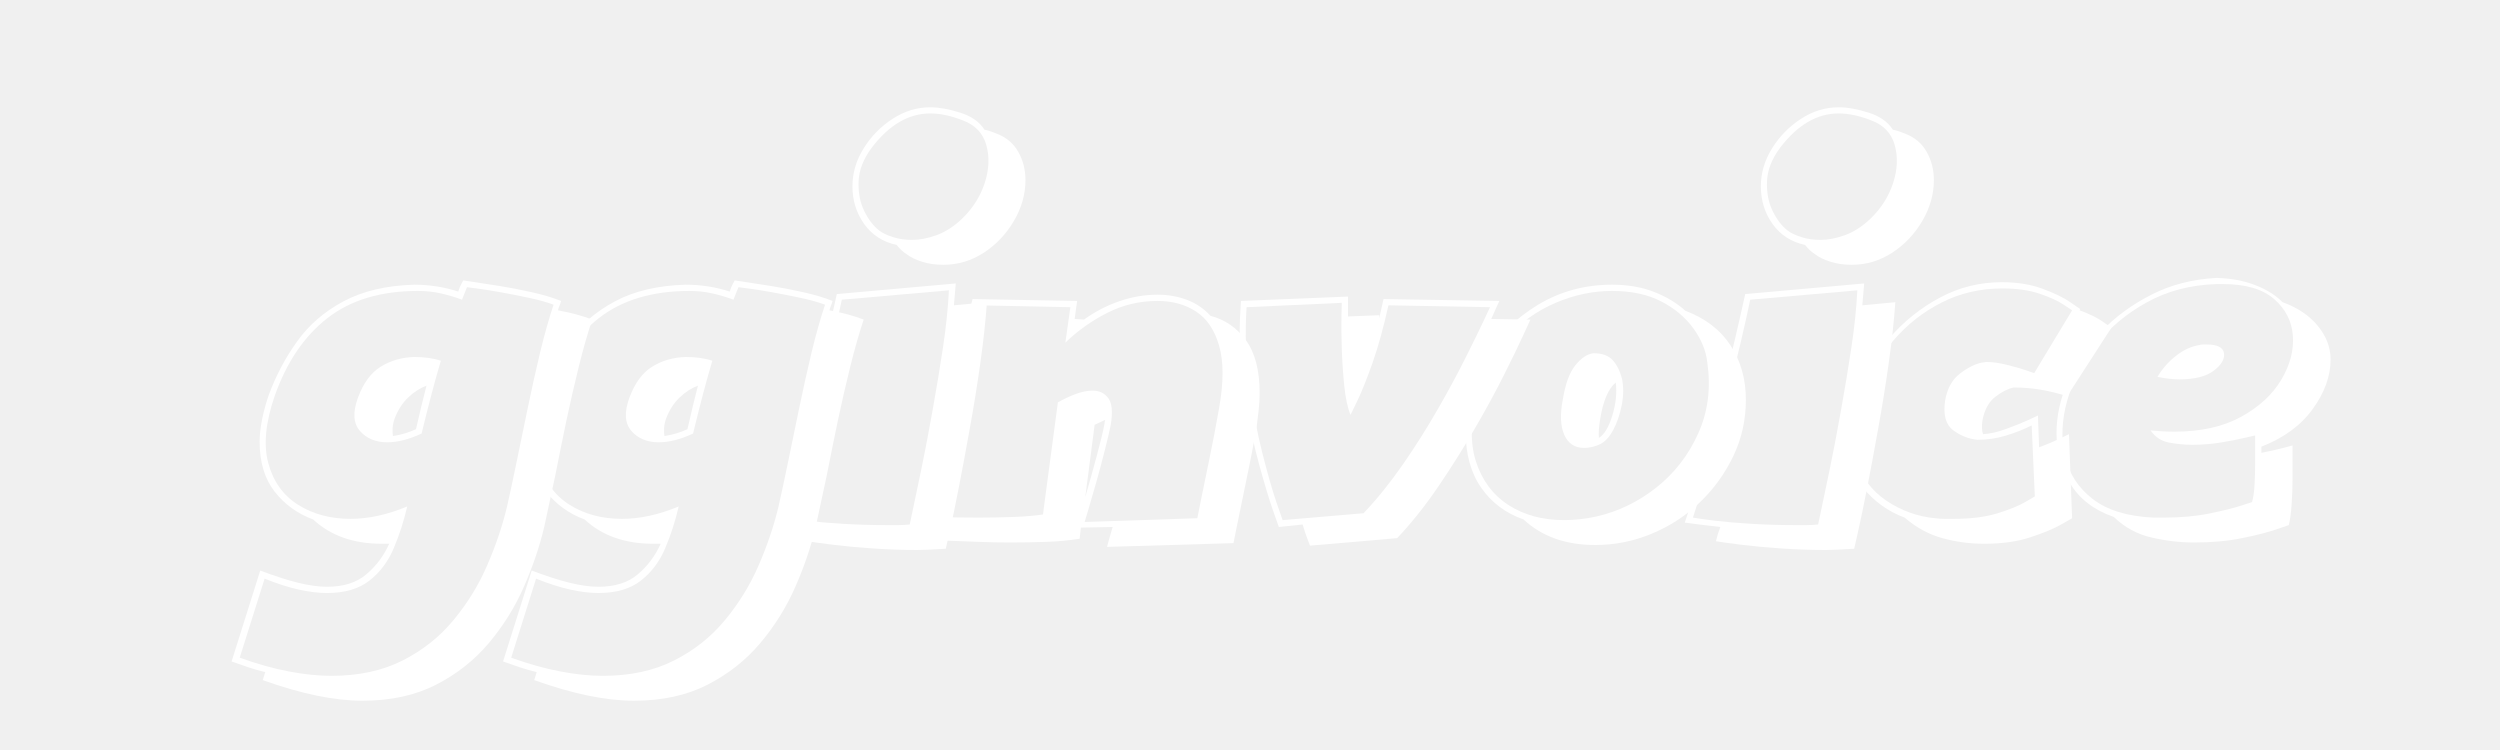
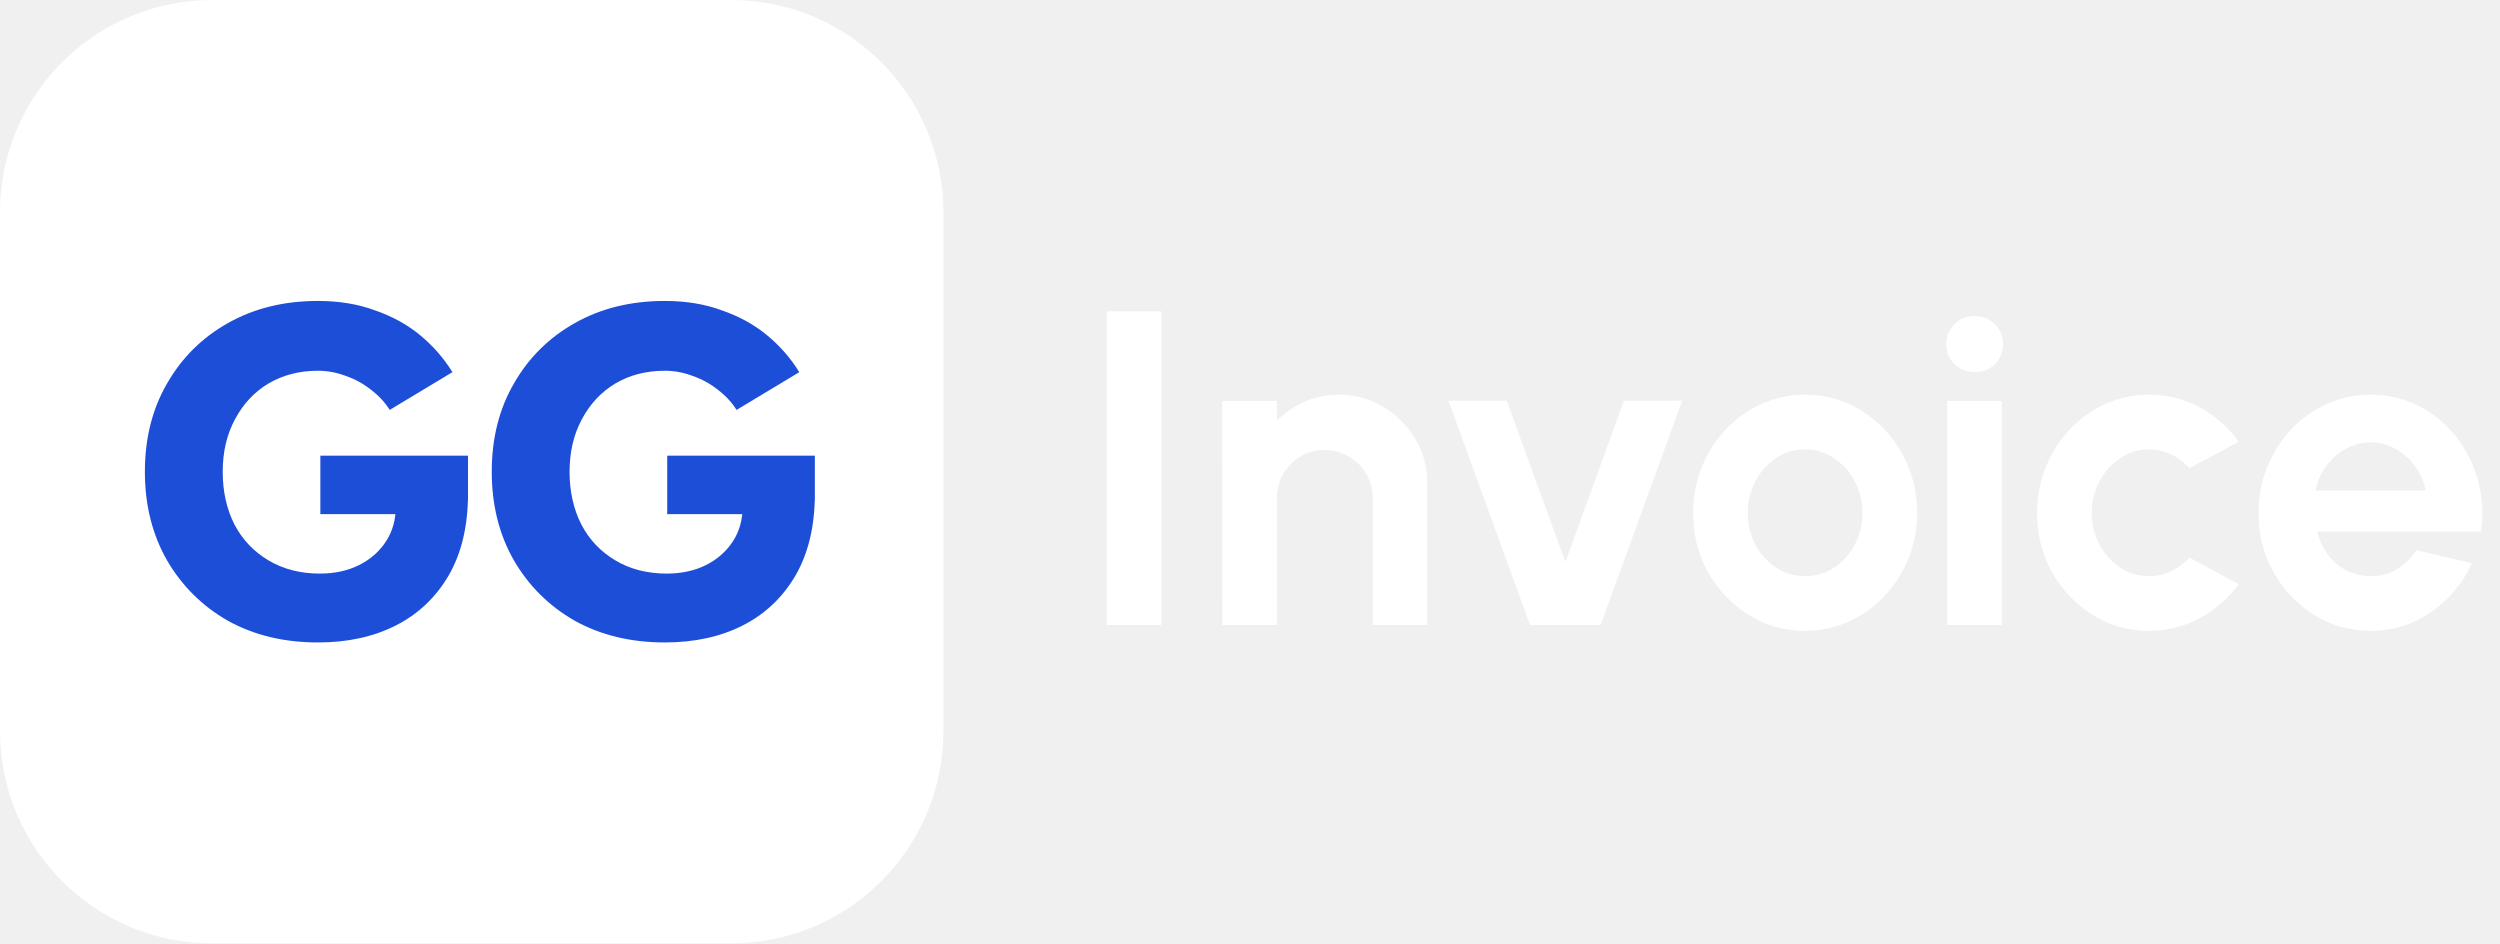
- <svg xmlns="http://www.w3.org/2000/svg" width="500" zoomAndPan="magnify" viewBox="0 0 375 112.5" height="150" preserveAspectRatio="xMidYMid meet" version="1.0">
-   <defs>
-     <g />
-   </defs>
-   <g fill="#ffffff" fill-opacity="1">
-     <g transform="translate(35.95868, 78.3912)">
-       <g>
-         <path d="M 26.438 -14.016 C 26.75 -15.316 27.023 -16.492 27.266 -17.547 C 27.516 -18.609 27.766 -19.609 28.016 -20.547 C 27.023 -20.172 26.109 -19.578 25.266 -18.766 C 24.422 -17.961 23.754 -16.938 23.266 -15.688 C 23.078 -15.188 22.969 -14.703 22.938 -14.234 C 22.906 -13.773 22.922 -13.359 22.984 -12.984 C 24.223 -13.172 25.375 -13.516 26.438 -14.016 Z M 47.359 -7.188 L 45.672 0.656 C 44.984 3.582 43.969 6.57 42.625 9.625 C 41.289 12.676 39.535 15.492 37.359 18.078 C 35.18 20.66 32.535 22.742 29.422 24.328 C 26.305 25.922 22.633 26.719 18.406 26.719 C 16.344 26.719 14.082 26.469 11.625 25.969 C 9.164 25.469 6.441 24.688 3.453 23.625 L 3.828 22.422 C 3.016 22.234 2.188 22 1.344 21.719 C 0.508 21.438 -0.344 21.141 -1.219 20.828 L 3.078 7.188 C 5.203 8 7.086 8.609 8.734 9.016 C 10.379 9.422 11.828 9.625 13.078 9.625 C 15.566 9.625 17.539 9 19 7.75 C 20.469 6.508 21.609 4.984 22.422 3.172 L 21.297 3.172 C 17.055 3.172 13.629 1.957 11.016 -0.469 C 8.648 -1.344 6.719 -2.742 5.219 -4.672 C 3.727 -6.598 2.984 -9.086 2.984 -12.141 C 2.984 -13.141 3.109 -14.258 3.359 -15.5 C 3.609 -16.75 3.953 -17.992 4.391 -19.234 C 5.453 -22.098 6.867 -24.758 8.641 -27.219 C 10.41 -29.688 12.727 -31.68 15.594 -33.203 C 18.457 -34.734 21.977 -35.562 26.156 -35.688 C 28.457 -35.688 30.664 -35.344 32.781 -34.656 C 32.906 -35.094 33.062 -35.477 33.25 -35.812 C 33.438 -36.156 33.531 -36.328 33.531 -36.328 C 33.531 -36.328 34.039 -36.25 35.062 -36.094 C 36.094 -35.945 37.383 -35.75 38.938 -35.5 C 40.5 -35.25 42.117 -34.938 43.797 -34.562 C 45.484 -34.188 46.953 -33.75 48.203 -33.25 C 48.141 -33 48.062 -32.766 47.969 -32.547 C 47.875 -32.328 47.797 -32.094 47.734 -31.844 C 49.723 -31.477 51.438 -31.016 52.875 -30.453 C 52.188 -28.398 51.516 -26.047 50.859 -23.391 C 50.203 -20.742 49.578 -18.02 48.984 -15.219 C 48.398 -12.414 47.859 -9.738 47.359 -7.188 Z M 26.156 -24.844 C 27.707 -24.844 29.047 -24.656 30.172 -24.281 C 29.297 -21.352 28.332 -17.711 27.281 -13.359 C 25.406 -12.484 23.691 -12.047 22.141 -12.047 C 20.391 -12.047 19.016 -12.617 18.016 -13.766 C 17.023 -14.922 16.938 -16.594 17.75 -18.781 C 18.562 -20.957 19.695 -22.492 21.156 -23.391 C 22.613 -24.297 24.281 -24.781 26.156 -24.844 Z M 40.078 -2.328 C 40.504 -4.203 40.984 -6.43 41.516 -9.016 C 42.047 -11.598 42.609 -14.32 43.203 -17.188 C 43.797 -20.051 44.414 -22.836 45.062 -25.547 C 45.719 -28.254 46.391 -30.633 47.078 -32.688 C 46.078 -33.062 44.844 -33.406 43.375 -33.719 C 41.914 -34.031 40.484 -34.312 39.078 -34.562 C 37.68 -34.812 36.5 -35 35.531 -35.125 C 34.57 -35.25 34.094 -35.312 34.094 -35.312 C 34.094 -35.312 34.016 -35.125 33.859 -34.75 C 33.703 -34.375 33.531 -33.938 33.344 -33.438 C 32.344 -33.812 31.297 -34.125 30.203 -34.375 C 29.117 -34.625 27.957 -34.75 26.719 -34.75 C 21.176 -34.75 16.66 -33.395 13.172 -30.688 C 9.68 -27.977 7.035 -24.07 5.234 -18.969 C 3.859 -14.977 3.547 -11.613 4.297 -8.875 C 5.047 -6.133 6.539 -4.062 8.781 -2.656 C 11.02 -1.258 13.633 -0.562 16.625 -0.562 C 19.301 -0.562 22.133 -1.18 25.125 -2.422 C 24.625 -0.242 23.953 1.836 23.109 3.828 C 22.273 5.816 21.062 7.438 19.469 8.688 C 17.883 9.938 15.754 10.562 13.078 10.562 C 11.828 10.562 10.422 10.391 8.859 10.047 C 7.305 9.703 5.598 9.156 3.734 8.406 L 0 20.266 C 2.613 21.203 5.07 21.891 7.375 22.328 C 9.676 22.766 11.797 22.984 13.734 22.984 C 17.836 22.984 21.398 22.219 24.422 20.688 C 27.441 19.164 29.992 17.141 32.078 14.609 C 34.172 12.086 35.852 9.348 37.125 6.391 C 38.406 3.441 39.391 0.535 40.078 -2.328 Z M 40.078 -2.328 " />
-       </g>
-     </g>
-   </g>
-   <g fill="#ffffff" fill-opacity="1">
-     <g transform="translate(76.67827, 78.3912)">
-       <g>
-         <path d="M 26.438 -14.016 C 26.75 -15.316 27.023 -16.492 27.266 -17.547 C 27.516 -18.609 27.766 -19.609 28.016 -20.547 C 27.023 -20.172 26.109 -19.578 25.266 -18.766 C 24.422 -17.961 23.754 -16.938 23.266 -15.688 C 23.078 -15.188 22.969 -14.703 22.938 -14.234 C 22.906 -13.773 22.922 -13.359 22.984 -12.984 C 24.223 -13.172 25.375 -13.516 26.438 -14.016 Z M 47.359 -7.188 L 45.672 0.656 C 44.984 3.582 43.969 6.57 42.625 9.625 C 41.289 12.676 39.535 15.492 37.359 18.078 C 35.18 20.66 32.535 22.742 29.422 24.328 C 26.305 25.922 22.633 26.719 18.406 26.719 C 16.344 26.719 14.082 26.469 11.625 25.969 C 9.164 25.469 6.441 24.688 3.453 23.625 L 3.828 22.422 C 3.016 22.234 2.188 22 1.344 21.719 C 0.508 21.438 -0.344 21.141 -1.219 20.828 L 3.078 7.188 C 5.203 8 7.086 8.609 8.734 9.016 C 10.379 9.422 11.828 9.625 13.078 9.625 C 15.566 9.625 17.539 9 19 7.75 C 20.469 6.508 21.609 4.984 22.422 3.172 L 21.297 3.172 C 17.055 3.172 13.629 1.957 11.016 -0.469 C 8.648 -1.344 6.719 -2.742 5.219 -4.672 C 3.727 -6.598 2.984 -9.086 2.984 -12.141 C 2.984 -13.141 3.109 -14.258 3.359 -15.5 C 3.609 -16.75 3.953 -17.992 4.391 -19.234 C 5.453 -22.098 6.867 -24.758 8.641 -27.219 C 10.41 -29.688 12.727 -31.68 15.594 -33.203 C 18.457 -34.734 21.977 -35.562 26.156 -35.688 C 28.457 -35.688 30.664 -35.344 32.781 -34.656 C 32.906 -35.094 33.062 -35.477 33.25 -35.812 C 33.438 -36.156 33.531 -36.328 33.531 -36.328 C 33.531 -36.328 34.039 -36.25 35.062 -36.094 C 36.094 -35.945 37.383 -35.75 38.938 -35.5 C 40.5 -35.25 42.117 -34.938 43.797 -34.562 C 45.484 -34.188 46.953 -33.75 48.203 -33.25 C 48.141 -33 48.062 -32.766 47.969 -32.547 C 47.875 -32.328 47.797 -32.094 47.734 -31.844 C 49.723 -31.477 51.438 -31.016 52.875 -30.453 C 52.188 -28.398 51.516 -26.047 50.859 -23.391 C 50.203 -20.742 49.578 -18.02 48.984 -15.219 C 48.398 -12.414 47.859 -9.738 47.359 -7.188 Z M 26.156 -24.844 C 27.707 -24.844 29.047 -24.656 30.172 -24.281 C 29.297 -21.352 28.332 -17.711 27.281 -13.359 C 25.406 -12.484 23.691 -12.047 22.141 -12.047 C 20.391 -12.047 19.016 -12.617 18.016 -13.766 C 17.023 -14.922 16.938 -16.594 17.75 -18.781 C 18.562 -20.957 19.695 -22.492 21.156 -23.391 C 22.613 -24.297 24.281 -24.781 26.156 -24.844 Z M 40.078 -2.328 C 40.504 -4.203 40.984 -6.43 41.516 -9.016 C 42.047 -11.598 42.609 -14.32 43.203 -17.188 C 43.797 -20.051 44.414 -22.836 45.062 -25.547 C 45.719 -28.254 46.391 -30.633 47.078 -32.688 C 46.078 -33.062 44.844 -33.406 43.375 -33.719 C 41.914 -34.031 40.484 -34.312 39.078 -34.562 C 37.68 -34.812 36.5 -35 35.531 -35.125 C 34.57 -35.25 34.094 -35.312 34.094 -35.312 C 34.094 -35.312 34.016 -35.125 33.859 -34.75 C 33.703 -34.375 33.531 -33.938 33.344 -33.438 C 32.344 -33.812 31.297 -34.125 30.203 -34.375 C 29.117 -34.625 27.957 -34.75 26.719 -34.75 C 21.176 -34.75 16.66 -33.395 13.172 -30.688 C 9.68 -27.977 7.035 -24.07 5.234 -18.969 C 3.859 -14.977 3.547 -11.613 4.297 -8.875 C 5.047 -6.133 6.539 -4.062 8.781 -2.656 C 11.02 -1.258 13.633 -0.562 16.625 -0.562 C 19.301 -0.562 22.133 -1.18 25.125 -2.422 C 24.625 -0.242 23.953 1.836 23.109 3.828 C 22.273 5.816 21.062 7.438 19.469 8.688 C 17.883 9.938 15.754 10.562 13.078 10.562 C 11.828 10.562 10.422 10.391 8.859 10.047 C 7.305 9.703 5.598 9.156 3.734 8.406 L 0 20.266 C 2.613 21.203 5.07 21.891 7.375 22.328 C 9.676 22.766 11.797 22.984 13.734 22.984 C 17.836 22.984 21.398 22.219 24.422 20.688 C 27.441 19.164 29.992 17.141 32.078 14.609 C 34.172 12.086 35.852 9.348 37.125 6.391 C 38.406 3.441 39.391 0.535 40.078 -2.328 Z M 40.078 -2.328 " />
-       </g>
-     </g>
-   </g>
-   <g fill="#ffffff" fill-opacity="1">
-     <g transform="translate(117.3979, 78.3912)">
-       <g>
-         <path d="M 18.594 -40.266 C 18.094 -40.566 17.594 -41.031 17.094 -41.656 C 15.039 -42.094 13.422 -43.133 12.234 -44.781 C 11.055 -46.438 10.469 -48.32 10.469 -50.438 C 10.469 -52.426 11.023 -54.32 12.141 -56.125 C 13.266 -57.938 14.711 -59.414 16.484 -60.562 C 18.254 -61.719 20.141 -62.297 22.141 -62.297 C 23.441 -62.297 24.93 -62.031 26.609 -61.5 C 28.297 -60.977 29.516 -60.125 30.266 -58.938 C 30.578 -58.875 30.875 -58.797 31.156 -58.703 C 31.438 -58.609 31.727 -58.5 32.031 -58.375 C 33.531 -57.812 34.633 -56.891 35.344 -55.609 C 36.062 -54.336 36.422 -52.926 36.422 -51.375 C 36.422 -49.258 35.844 -47.219 34.688 -45.25 C 33.539 -43.289 32.035 -41.703 30.172 -40.484 C 28.305 -39.273 26.281 -38.672 24.094 -38.672 C 22.914 -38.672 21.844 -38.828 20.875 -39.141 C 19.906 -39.453 19.145 -39.828 18.594 -40.266 Z M 8.125 -34.281 L 25.969 -35.875 L 25.688 -32.594 L 30.641 -33.062 C 30.453 -30.32 30.125 -27.285 29.656 -23.953 C 29.188 -20.629 28.656 -17.332 28.062 -14.062 C 27.477 -10.789 26.922 -7.801 26.391 -5.094 C 25.859 -2.383 25.406 -0.207 25.031 1.438 C 24.656 3.094 24.469 3.922 24.469 3.922 C 23.352 3.984 22.484 4.031 21.859 4.062 C 21.234 4.094 20.672 4.109 20.172 4.109 C 17.992 4.109 15.77 4.031 13.5 3.875 C 11.227 3.719 9.219 3.531 7.469 3.312 C 5.727 3.094 4.484 2.922 3.734 2.797 C 3.922 1.992 4.141 1.281 4.391 0.656 C 3.203 0.531 2.141 0.406 1.203 0.281 C 0.273 0.156 -0.438 0.062 -0.938 0 C 0.375 -3.926 1.57 -7.895 2.656 -11.906 C 3.75 -15.926 4.695 -19.613 5.5 -22.969 C 6.312 -26.332 6.953 -29.055 7.422 -31.141 C 7.891 -33.234 8.125 -34.281 8.125 -34.281 Z M 24.938 -34.844 L 8.875 -33.438 C 8.875 -33.438 8.656 -32.426 8.219 -30.406 C 7.781 -28.383 7.156 -25.754 6.344 -22.516 C 5.539 -19.273 4.625 -15.738 3.594 -11.906 C 2.57 -8.082 1.469 -4.363 0.281 -0.75 C 0.906 -0.625 2.008 -0.469 3.594 -0.281 C 5.188 -0.094 7.039 0.062 9.156 0.188 C 11.27 0.312 13.383 0.375 15.5 0.375 C 16.125 0.375 16.734 0.375 17.328 0.375 C 17.922 0.375 18.5 0.344 19.062 0.281 C 19.062 0.281 19.227 -0.508 19.562 -2.094 C 19.906 -3.688 20.344 -5.773 20.875 -8.359 C 21.406 -10.941 21.945 -13.789 22.5 -16.906 C 23.062 -20.02 23.578 -23.133 24.047 -26.25 C 24.516 -29.363 24.812 -32.227 24.938 -34.844 Z M 14.484 -43.812 C 14.973 -43.438 15.656 -43.109 16.531 -42.828 C 17.406 -42.547 18.367 -42.406 19.422 -42.406 C 20.547 -42.406 21.758 -42.641 23.062 -43.109 C 24.375 -43.578 25.656 -44.398 26.906 -45.578 C 28.52 -47.141 29.656 -48.93 30.312 -50.953 C 30.969 -52.973 31.047 -54.867 30.547 -56.641 C 30.047 -58.422 28.863 -59.656 27 -60.344 C 25.25 -61.031 23.629 -61.375 22.141 -61.375 C 18.898 -61.375 15.973 -59.66 13.359 -56.234 C 12.109 -54.547 11.453 -52.863 11.391 -51.188 C 11.328 -49.508 11.609 -48.031 12.234 -46.75 C 12.859 -45.469 13.609 -44.488 14.484 -43.812 Z M 14.484 -43.812 " />
-       </g>
-     </g>
-   </g>
-   <g fill="#ffffff" fill-opacity="1">
-     <g transform="translate(137.7577, 78.3912)">
-       <g>
-         <path d="M 27.922 -14.859 C 27.922 -14.973 27.938 -15.078 27.969 -15.172 C 28 -15.266 28.016 -15.344 28.016 -15.406 C 27.766 -15.281 27.5 -15.156 27.219 -15.031 C 26.945 -14.914 26.688 -14.797 26.438 -14.672 L 25.031 -3.828 C 25.594 -5.754 26.164 -7.805 26.75 -9.984 C 27.344 -12.172 27.734 -13.797 27.922 -14.859 Z M 3.922 2.703 L 4.578 0.094 C 3.078 0.031 1.812 -0.016 0.781 -0.047 C -0.238 -0.078 -0.75 -0.094 -0.75 -0.094 L 8.125 -33.531 L 23.812 -33.25 L 23.438 -30.547 L 24.844 -30.453 C 26.469 -31.629 28.227 -32.547 30.125 -33.203 C 32.02 -33.859 33.938 -34.188 35.875 -34.188 C 37.488 -34.188 38.977 -33.922 40.344 -33.391 C 41.719 -32.859 42.875 -32.066 43.812 -31.016 C 45.988 -30.453 47.758 -29.234 49.125 -27.359 C 50.5 -25.492 51.188 -22.848 51.188 -19.422 C 51.188 -18.617 51.141 -17.781 51.047 -16.906 C 50.953 -16.031 50.844 -15.129 50.719 -14.203 C 50.219 -11.398 49.688 -8.676 49.125 -6.031 C 48.57 -3.383 48.125 -1.207 47.781 0.5 C 47.438 2.219 47.266 3.078 47.266 3.078 L 28.297 3.641 C 28.297 3.641 28.375 3.344 28.531 2.75 C 28.688 2.164 28.891 1.469 29.141 0.656 L 24.375 0.75 L 24.188 2.422 C 22.633 2.672 20.953 2.828 19.141 2.891 C 17.336 2.953 15.535 2.984 13.734 2.984 C 12.172 2.984 10.641 2.953 9.141 2.891 C 7.648 2.828 6.406 2.781 5.406 2.75 C 4.414 2.719 3.922 2.703 3.922 2.703 Z M 8.875 -32.594 L 0.469 -0.938 C 0.469 -0.938 1.32 -0.906 3.031 -0.844 C 4.75 -0.781 6.758 -0.75 9.062 -0.75 C 10.738 -0.75 12.445 -0.781 14.188 -0.844 C 15.938 -0.906 17.438 -1.031 18.688 -1.219 L 20.922 -18.031 C 21.797 -18.531 22.68 -18.945 23.578 -19.281 C 24.484 -19.625 25.344 -19.797 26.156 -19.797 C 27.145 -19.797 27.922 -19.422 28.484 -18.672 C 29.047 -17.93 29.172 -16.598 28.859 -14.672 C 28.672 -13.734 28.375 -12.469 27.969 -10.875 C 27.57 -9.289 27.141 -7.672 26.672 -6.016 C 26.203 -4.367 25.797 -2.969 25.453 -1.812 C 25.109 -0.664 24.938 -0.094 24.938 -0.094 L 41.844 -0.656 C 41.844 -0.656 42 -1.445 42.312 -3.031 C 42.625 -4.625 43.047 -6.68 43.578 -9.203 C 44.109 -11.723 44.617 -14.383 45.109 -17.188 C 45.797 -21.051 45.797 -24.164 45.109 -26.531 C 44.43 -28.895 43.281 -30.602 41.656 -31.656 C 40.039 -32.719 38.113 -33.25 35.875 -33.25 C 33.188 -33.25 30.676 -32.656 28.344 -31.469 C 26.008 -30.289 23.91 -28.801 22.047 -27 L 22.797 -32.312 Z M 8.875 -32.594 " />
-       </g>
-     </g>
-   </g>
-   <g fill="#ffffff" fill-opacity="1">
-     <g transform="translate(180.6253, 78.3912)">
-       <g>
-         <path d="M 26.906 -33.531 L 44.281 -33.25 C 44.281 -33.25 44.172 -33.016 43.953 -32.547 C 43.734 -32.078 43.438 -31.41 43.062 -30.547 L 48.938 -30.453 C 48.938 -30.453 48.594 -29.703 47.906 -28.203 C 47.227 -26.711 46.266 -24.723 45.016 -22.234 C 43.773 -19.742 42.312 -17.051 40.625 -14.156 C 38.945 -11.258 37.125 -8.363 35.156 -5.469 C 33.195 -2.57 31.129 0.023 28.953 2.328 L 15.875 3.453 C 15.875 3.453 15.766 3.172 15.547 2.609 C 15.328 2.055 15.066 1.281 14.766 0.281 L 11.203 0.656 C 11.203 0.656 10.906 -0.18 10.312 -1.859 C 9.727 -3.547 9.047 -5.805 8.266 -8.641 C 7.484 -11.473 6.797 -14.66 6.203 -18.203 C 5.617 -21.754 5.328 -25.367 5.328 -29.047 C 5.328 -29.547 5.344 -30.094 5.375 -30.688 C 5.406 -31.281 5.453 -32.133 5.516 -33.25 L 21.578 -33.906 L 21.578 -30.922 L 26.25 -31.109 L 26.25 -30.641 Z M 42.875 -32.312 L 27.641 -32.594 C 26.898 -29.238 26.094 -26.328 25.219 -23.859 C 24.344 -21.398 23.578 -19.5 22.922 -18.156 C 22.273 -16.82 21.953 -16.156 21.953 -16.156 C 21.516 -17.219 21.203 -18.664 21.016 -20.5 C 20.828 -22.344 20.703 -24.211 20.641 -26.109 C 20.578 -28.004 20.562 -29.617 20.594 -30.953 C 20.625 -32.297 20.641 -32.969 20.641 -32.969 L 6.359 -32.312 C 6.109 -28.395 6.242 -24.535 6.766 -20.734 C 7.297 -16.93 7.953 -13.488 8.734 -10.406 C 9.516 -7.332 10.211 -4.891 10.828 -3.078 C 11.453 -1.273 11.766 -0.375 11.766 -0.375 L 23.906 -1.406 C 25.969 -3.582 27.945 -6.039 29.844 -8.781 C 31.738 -11.52 33.477 -14.273 35.062 -17.047 C 36.656 -19.816 38.023 -22.352 39.172 -24.656 C 40.328 -26.957 41.234 -28.805 41.891 -30.203 C 42.547 -31.609 42.875 -32.312 42.875 -32.312 Z M 42.875 -32.312 " />
-       </g>
-     </g>
-   </g>
-   <g fill="#ffffff" fill-opacity="1">
-     <g transform="translate(216.1149, 78.3912)">
-       <g>
-         <path d="M 23.719 -12.703 C 24.531 -13.203 25.203 -14.32 25.734 -16.062 C 26.266 -17.812 26.438 -19.461 26.25 -21.016 C 25.125 -20.078 24.344 -18.238 23.906 -15.5 C 23.719 -14.383 23.656 -13.453 23.719 -12.703 Z M 36.703 -31.766 C 39.691 -30.641 41.945 -28.91 43.469 -26.578 C 45 -24.242 45.766 -21.52 45.766 -18.406 C 45.766 -15.414 45.141 -12.613 43.891 -10 C 42.648 -7.383 40.973 -5.062 38.859 -3.031 C 36.742 -1.008 34.332 0.555 31.625 1.672 C 28.914 2.797 26.098 3.359 23.172 3.359 C 18.742 3.359 15.16 2.082 12.422 -0.469 C 9.742 -1.406 7.625 -2.992 6.062 -5.234 C 4.508 -7.473 3.734 -10.273 3.734 -13.641 C 3.734 -17.68 4.711 -21.367 6.672 -24.703 C 8.641 -28.035 11.285 -30.695 14.609 -32.688 C 17.941 -34.688 21.633 -35.688 25.688 -35.688 C 28.051 -35.688 30.148 -35.328 31.984 -34.609 C 33.828 -33.891 35.398 -32.941 36.703 -31.766 Z M 23.906 -11.766 C 23.102 -11.391 22.297 -11.203 21.484 -11.203 C 20.109 -11.203 19.125 -11.852 18.531 -13.156 C 17.945 -14.469 17.875 -16.25 18.312 -18.5 C 18.688 -20.801 19.305 -22.492 20.172 -23.578 C 21.047 -24.672 21.953 -25.281 22.891 -25.406 C 24.191 -25.406 25.156 -25.062 25.781 -24.375 C 26.406 -23.688 26.875 -22.754 27.188 -21.578 C 27.438 -20.328 27.422 -19 27.141 -17.594 C 26.859 -16.195 26.438 -14.969 25.875 -13.906 C 25.312 -12.852 24.656 -12.141 23.906 -11.766 Z M 39.984 -24 C 39.797 -25.75 39.109 -27.445 37.922 -29.094 C 36.734 -30.75 35.129 -32.102 33.109 -33.156 C 31.086 -34.219 28.613 -34.75 25.688 -34.75 C 22.82 -34.75 20.004 -34.156 17.234 -32.969 C 14.461 -31.789 12.031 -30.062 9.938 -27.781 C 7.852 -25.508 6.379 -22.723 5.516 -19.422 C 4.453 -15.441 4.367 -12.035 5.266 -9.203 C 6.172 -6.367 7.789 -4.188 10.125 -2.656 C 12.469 -1.133 15.258 -0.375 18.5 -0.375 C 20.113 -0.375 21.758 -0.562 23.438 -0.938 C 26.676 -1.688 29.648 -3.133 32.359 -5.281 C 35.066 -7.426 37.148 -10.117 38.609 -13.359 C 40.078 -16.598 40.535 -20.145 39.984 -24 Z M 39.984 -24 " />
-       </g>
-     </g>
-   </g>
-   <g fill="#ffffff" fill-opacity="1">
-     <g transform="translate(253.6591, 78.3912)">
-       <g>
-         <path d="M 18.594 -40.266 C 18.094 -40.566 17.594 -41.031 17.094 -41.656 C 15.039 -42.094 13.422 -43.133 12.234 -44.781 C 11.055 -46.438 10.469 -48.32 10.469 -50.438 C 10.469 -52.426 11.023 -54.32 12.141 -56.125 C 13.266 -57.938 14.711 -59.414 16.484 -60.562 C 18.254 -61.719 20.141 -62.297 22.141 -62.297 C 23.441 -62.297 24.93 -62.031 26.609 -61.5 C 28.297 -60.977 29.516 -60.125 30.266 -58.938 C 30.578 -58.875 30.875 -58.797 31.156 -58.703 C 31.438 -58.609 31.727 -58.5 32.031 -58.375 C 33.531 -57.812 34.633 -56.891 35.344 -55.609 C 36.062 -54.336 36.422 -52.926 36.422 -51.375 C 36.422 -49.258 35.844 -47.219 34.688 -45.25 C 33.539 -43.289 32.035 -41.703 30.172 -40.484 C 28.305 -39.273 26.281 -38.672 24.094 -38.672 C 22.914 -38.672 21.844 -38.828 20.875 -39.141 C 19.906 -39.453 19.145 -39.828 18.594 -40.266 Z M 8.125 -34.281 L 25.969 -35.875 L 25.688 -32.594 L 30.641 -33.062 C 30.453 -30.32 30.125 -27.285 29.656 -23.953 C 29.188 -20.629 28.656 -17.332 28.062 -14.062 C 27.477 -10.789 26.922 -7.801 26.391 -5.094 C 25.859 -2.383 25.406 -0.207 25.031 1.438 C 24.656 3.094 24.469 3.922 24.469 3.922 C 23.352 3.984 22.484 4.031 21.859 4.062 C 21.234 4.094 20.672 4.109 20.172 4.109 C 17.992 4.109 15.77 4.031 13.5 3.875 C 11.227 3.719 9.219 3.531 7.469 3.312 C 5.727 3.094 4.484 2.922 3.734 2.797 C 3.922 1.992 4.141 1.281 4.391 0.656 C 3.203 0.531 2.141 0.406 1.203 0.281 C 0.273 0.156 -0.438 0.062 -0.938 0 C 0.375 -3.926 1.57 -7.895 2.656 -11.906 C 3.75 -15.926 4.695 -19.613 5.5 -22.969 C 6.312 -26.332 6.953 -29.055 7.422 -31.141 C 7.891 -33.234 8.125 -34.281 8.125 -34.281 Z M 24.938 -34.844 L 8.875 -33.438 C 8.875 -33.438 8.656 -32.426 8.219 -30.406 C 7.781 -28.383 7.156 -25.754 6.344 -22.516 C 5.539 -19.273 4.625 -15.738 3.594 -11.906 C 2.57 -8.082 1.469 -4.363 0.281 -0.75 C 0.906 -0.625 2.008 -0.469 3.594 -0.281 C 5.188 -0.094 7.039 0.062 9.156 0.188 C 11.27 0.312 13.383 0.375 15.5 0.375 C 16.125 0.375 16.734 0.375 17.328 0.375 C 17.922 0.375 18.5 0.344 19.062 0.281 C 19.062 0.281 19.227 -0.508 19.562 -2.094 C 19.906 -3.688 20.344 -5.773 20.875 -8.359 C 21.406 -10.941 21.945 -13.789 22.5 -16.906 C 23.062 -20.02 23.578 -23.133 24.047 -26.25 C 24.516 -29.363 24.812 -32.227 24.938 -34.844 Z M 14.484 -43.812 C 14.973 -43.438 15.656 -43.109 16.531 -42.828 C 17.406 -42.547 18.367 -42.406 19.422 -42.406 C 20.547 -42.406 21.758 -42.641 23.062 -43.109 C 24.375 -43.578 25.656 -44.398 26.906 -45.578 C 28.52 -47.141 29.656 -48.93 30.312 -50.953 C 30.969 -52.973 31.047 -54.867 30.547 -56.641 C 30.047 -58.422 28.863 -59.656 27 -60.344 C 25.25 -61.031 23.629 -61.375 22.141 -61.375 C 18.898 -61.375 15.973 -59.66 13.359 -56.234 C 12.109 -54.547 11.453 -52.863 11.391 -51.188 C 11.328 -49.508 11.609 -48.031 12.234 -46.75 C 12.859 -45.469 13.609 -44.488 14.484 -43.812 Z M 14.484 -43.812 " />
-       </g>
-     </g>
-   </g>
-   <g fill="#ffffff" fill-opacity="1">
-     <g transform="translate(274.0189, 78.3912)">
-       <g>
-         <path d="M 23.625 3.172 C 21.445 3.172 19.348 2.891 17.328 2.328 C 15.305 1.773 13.422 0.75 11.672 -0.75 C 9.18 -1.676 7.094 -3.18 5.406 -5.266 C 3.727 -7.359 2.891 -9.93 2.891 -12.984 C 2.891 -13.922 3.016 -14.961 3.266 -16.109 C 3.516 -17.266 3.859 -18.43 4.297 -19.609 C 5.547 -22.535 7.258 -25.242 9.438 -27.734 C 11.613 -30.234 14.133 -32.242 17 -33.766 C 19.863 -35.297 22.945 -36.062 26.25 -36.062 C 28.551 -36.062 30.586 -35.734 32.359 -35.078 C 34.141 -34.422 35.523 -33.75 36.516 -33.062 C 37.516 -32.375 38.016 -32.031 38.016 -32.031 L 37.922 -31.844 C 39.422 -31.289 40.586 -30.719 41.422 -30.125 C 42.266 -29.531 42.688 -29.234 42.688 -29.234 L 36.062 -18.969 C 34.688 -19.395 33.359 -19.719 32.078 -19.938 C 30.805 -20.156 29.453 -20.266 28.016 -20.266 C 27.148 -20.078 26.234 -19.609 25.266 -18.859 C 24.297 -18.117 23.656 -16.938 23.344 -15.312 C 23.227 -14.445 23.258 -13.766 23.438 -13.266 C 24.5 -13.328 25.664 -13.594 26.938 -14.062 C 28.219 -14.531 29.328 -14.977 30.266 -15.406 C 31.203 -15.844 31.672 -16.062 31.672 -16.062 L 31.844 -11.297 C 33.031 -11.734 34.07 -12.172 34.969 -12.609 C 35.875 -13.047 36.328 -13.266 36.328 -13.266 L 36.797 -0.656 C 36.797 -0.656 36.25 -0.344 35.156 0.281 C 34.07 0.906 32.547 1.539 30.578 2.188 C 28.617 2.844 26.301 3.172 23.625 3.172 Z M 16.25 -0.656 C 16.75 -0.594 17.219 -0.562 17.656 -0.562 C 18.094 -0.562 18.531 -0.562 18.969 -0.562 C 21.582 -0.562 23.789 -0.836 25.594 -1.391 C 27.395 -1.953 28.781 -2.516 29.75 -3.078 C 30.719 -3.641 31.203 -3.922 31.203 -3.922 L 30.734 -14.578 C 29.484 -13.953 28.172 -13.438 26.797 -13.031 C 25.43 -12.625 24.035 -12.422 22.609 -12.422 C 21.297 -12.547 20.078 -13.023 18.953 -13.859 C 17.836 -14.703 17.438 -16.188 17.75 -18.312 C 18.062 -20.113 18.805 -21.461 19.984 -22.359 C 21.172 -23.266 22.266 -23.812 23.266 -24 C 23.379 -24 23.5 -24.016 23.625 -24.047 C 23.75 -24.078 23.875 -24.094 24 -24.094 C 24.875 -24.094 25.867 -23.953 26.984 -23.672 C 28.109 -23.398 29.078 -23.125 29.891 -22.844 C 30.703 -22.562 31.109 -22.422 31.109 -22.422 L 36.797 -31.844 C 36.797 -31.844 36.375 -32.125 35.531 -32.688 C 34.695 -33.25 33.5 -33.797 31.938 -34.328 C 30.383 -34.859 28.52 -35.125 26.344 -35.125 C 23.039 -35.125 20.004 -34.422 17.234 -33.016 C 14.461 -31.617 12.047 -29.719 9.984 -27.312 C 7.93 -24.914 6.316 -22.223 5.141 -19.234 C 3.703 -15.504 3.422 -12.285 4.297 -9.578 C 5.172 -6.867 6.727 -4.766 8.969 -3.266 C 11.207 -1.773 13.633 -0.906 16.25 -0.656 Z M 16.25 -0.656 " />
-       </g>
-     </g>
-   </g>
-   <g fill="#ffffff" fill-opacity="1">
-     <g transform="translate(305.4925, 78.3912)">
-       <g>
-         <path d="M 23.625 2.984 C 21.508 2.984 19.379 2.734 17.234 2.234 C 15.086 1.742 13.203 0.719 11.578 -0.844 C 8.586 -1.895 6.406 -3.57 5.031 -5.875 C 3.664 -8.188 2.984 -10.711 2.984 -13.453 C 2.984 -16.004 3.555 -18.602 4.703 -21.25 C 5.859 -23.895 7.492 -26.336 9.609 -28.578 C 11.734 -30.816 14.258 -32.68 17.188 -34.172 C 20.113 -35.672 23.383 -36.516 27 -36.703 C 29.176 -36.641 31.102 -36.281 32.781 -35.625 C 34.469 -34.977 35.836 -34.125 36.891 -33.062 C 39.141 -32.25 40.898 -31.066 42.172 -29.516 C 43.453 -27.961 44.094 -26.281 44.094 -24.469 C 44.094 -21.977 43.203 -19.504 41.422 -17.047 C 39.648 -14.586 37.082 -12.703 33.719 -11.391 L 33.719 -10.469 C 34.969 -10.707 36.055 -10.953 36.984 -11.203 C 37.922 -11.453 38.391 -11.578 38.391 -11.578 C 38.391 -11.578 38.391 -11.109 38.391 -10.172 C 38.391 -9.242 38.391 -8.094 38.391 -6.719 C 38.391 -5.352 38.344 -4.016 38.25 -2.703 C 38.156 -1.398 38.016 -0.375 37.828 0.375 C 37.828 0.375 37.188 0.594 35.906 1.031 C 34.633 1.469 32.938 1.898 30.812 2.328 C 28.695 2.766 26.301 2.984 23.625 2.984 Z M 24.375 -26.625 C 24.562 -26.688 24.75 -26.719 24.938 -26.719 C 25.125 -26.719 25.312 -26.719 25.5 -26.719 C 27.113 -26.719 27.984 -26.281 28.109 -25.406 C 28.234 -24.531 27.719 -23.656 26.562 -22.781 C 25.414 -21.914 23.691 -21.484 21.391 -21.484 C 20.953 -21.484 20.453 -21.516 19.891 -21.578 C 19.336 -21.641 18.75 -21.734 18.125 -21.859 C 18.863 -23.098 19.797 -24.156 20.922 -25.031 C 22.047 -25.906 23.195 -26.438 24.375 -26.625 Z M 17.469 -0.75 L 19.062 -0.75 C 21.613 -0.75 23.883 -0.953 25.875 -1.359 C 27.863 -1.766 29.43 -2.148 30.578 -2.516 C 31.734 -2.891 32.312 -3.078 32.312 -3.078 C 32.5 -3.703 32.625 -4.555 32.688 -5.641 C 32.75 -6.734 32.781 -7.852 32.781 -9 C 32.781 -10.156 32.781 -11.125 32.781 -11.906 C 32.781 -12.688 32.781 -13.078 32.781 -13.078 C 32.781 -13.078 32.312 -12.969 31.375 -12.75 C 30.445 -12.531 29.266 -12.297 27.828 -12.047 C 26.398 -11.797 24.906 -11.672 23.344 -11.672 C 22.227 -11.672 21.078 -11.781 19.891 -12 C 18.711 -12.219 17.781 -12.828 17.094 -13.828 C 17.719 -13.766 18.32 -13.719 18.906 -13.688 C 19.5 -13.656 20.078 -13.641 20.641 -13.641 C 24.629 -13.641 27.977 -14.383 30.688 -15.875 C 33.395 -17.375 35.398 -19.227 36.703 -21.438 C 38.016 -23.645 38.594 -25.836 38.438 -28.016 C 38.281 -30.203 37.344 -32.039 35.625 -33.531 C 33.914 -35.031 31.348 -35.781 27.922 -35.781 L 27 -35.781 C 23.07 -35.656 19.566 -34.734 16.484 -33.016 C 13.398 -31.305 10.848 -29.145 8.828 -26.531 C 6.805 -23.914 5.391 -21.16 4.578 -18.266 C 3.766 -15.367 3.656 -12.613 4.25 -10 C 4.844 -7.383 6.227 -5.234 8.406 -3.547 C 10.582 -1.867 13.602 -0.938 17.469 -0.75 Z M 17.469 -0.75 " />
-       </g>
-     </g>
-   </g>
+ <svg xmlns="http://www.w3.org/2000/svg" width="212" height="80" viewBox="0 0 212 80" fill="none">
+   <path d="M62 0H18C8.059 0 0 8.059 0 18V62C0 71.941 8.059 80 18 80H62C71.941 80 80 71.941 80 62V18C80 8.059 71.941 0 62 0Z" fill="white" />
+   <path d="M26.966 54.48C24.086 54.48 21.539 53.867 19.326 52.64C17.139 51.387 15.419 49.68 14.166 47.52C12.913 45.333 12.286 42.827 12.286 40C12.286 37.173 12.913 34.68 14.166 32.52C15.419 30.333 17.139 28.627 19.326 27.4C21.539 26.147 24.086 25.52 26.966 25.52C28.753 25.52 30.366 25.787 31.806 26.32C33.273 26.827 34.553 27.533 35.646 28.44C36.739 29.347 37.646 30.387 38.366 31.56L33.046 34.76C32.646 34.12 32.113 33.547 31.446 33.04C30.806 32.533 30.099 32.147 29.326 31.88C28.553 31.587 27.766 31.44 26.966 31.44C25.393 31.44 23.993 31.8 22.766 32.52C21.566 33.24 20.619 34.253 19.926 35.56C19.233 36.84 18.886 38.32 18.886 40C18.886 41.68 19.219 43.173 19.886 44.48C20.553 45.76 21.513 46.773 22.766 47.52C24.019 48.267 25.473 48.64 27.126 48.64C28.379 48.64 29.486 48.4 30.446 47.92C31.406 47.44 32.166 46.773 32.726 45.92C33.286 45.067 33.566 44.067 33.566 42.92L39.686 41.88C39.686 44.6 39.139 46.907 38.046 48.8C36.953 50.667 35.459 52.08 33.566 53.04C31.673 54 29.473 54.48 26.966 54.48ZM27.166 43.6V38.64H39.686V42.44L36.086 43.6H27.166ZM56.38 54.48C53.5 54.48 50.953 53.867 48.74 52.64C46.553 51.387 44.833 49.68 43.58 47.52C42.327 45.333 41.7 42.827 41.7 40C41.7 37.173 42.327 34.68 43.58 32.52C44.833 30.333 46.553 28.627 48.74 27.4C50.953 26.147 53.5 25.52 56.38 25.52C58.167 25.52 59.78 25.787 61.22 26.32C62.687 26.827 63.967 27.533 65.06 28.44C66.153 29.347 67.06 30.387 67.78 31.56L62.46 34.76C62.06 34.12 61.527 33.547 60.86 33.04C60.22 32.533 59.513 32.147 58.74 31.88C57.967 31.587 57.18 31.44 56.38 31.44C54.807 31.44 53.407 31.8 52.18 32.52C50.98 33.24 50.033 34.253 49.34 35.56C48.647 36.84 48.3 38.32 48.3 40C48.3 41.68 48.633 43.173 49.3 44.48C49.967 45.76 50.927 46.773 52.18 47.52C53.433 48.267 54.887 48.64 56.54 48.64C57.793 48.64 58.9 48.4 59.86 47.92C60.82 47.44 61.58 46.773 62.14 45.92C62.7 45.067 62.98 44.067 62.98 42.92L69.1 41.88C69.1 44.6 68.553 46.907 67.46 48.8C66.367 50.667 64.873 52.08 62.98 53.04C61.087 54 58.887 54.48 56.38 54.48ZM56.58 43.6V38.64H69.1V42.44L65.5 43.6H56.58Z" fill="#1D4ED8" />
+   <path d="M93.85 53V26.4H98.486V53H93.85ZM121.038 40.992V53H116.402V42.208C116.402 41.461 116.218 40.783 115.851 40.175C115.483 39.554 114.989 39.067 114.369 38.712C113.761 38.345 113.083 38.161 112.336 38.161C111.588 38.161 110.904 38.345 110.284 38.712C109.676 39.067 109.188 39.554 108.821 40.175C108.466 40.783 108.289 41.461 108.289 42.208V53H103.653L103.634 34H108.27L108.289 35.691C108.935 35.007 109.707 34.469 110.607 34.076C111.506 33.671 112.475 33.468 113.514 33.468C114.894 33.468 116.155 33.81 117.295 34.494C118.435 35.165 119.34 36.071 120.012 37.211C120.696 38.338 121.038 39.599 121.038 40.992ZM135.73 53H129.745L122.829 33.981H127.769L132.747 47.661L137.706 33.981H142.646L135.73 53ZM153.074 53.494C151.326 53.494 149.73 53.044 148.286 52.145C146.854 51.246 145.708 50.042 144.847 48.535C143.998 47.015 143.574 45.337 143.574 43.5C143.574 42.107 143.821 40.808 144.315 39.605C144.809 38.389 145.486 37.325 146.348 36.413C147.222 35.488 148.235 34.766 149.388 34.247C150.54 33.728 151.769 33.468 153.074 33.468C154.822 33.468 156.411 33.918 157.843 34.817C159.287 35.716 160.433 36.926 161.282 38.446C162.143 39.966 162.574 41.651 162.574 43.5C162.574 44.881 162.327 46.173 161.833 47.376C161.339 48.579 160.655 49.643 159.781 50.568C158.919 51.48 157.912 52.196 156.76 52.715C155.62 53.234 154.391 53.494 153.074 53.494ZM153.074 48.858C153.998 48.858 154.828 48.611 155.563 48.117C156.297 47.623 156.874 46.971 157.292 46.16C157.722 45.349 157.938 44.463 157.938 43.5C157.938 42.512 157.716 41.613 157.273 40.802C156.842 39.979 156.253 39.326 155.506 38.845C154.771 38.351 153.96 38.104 153.074 38.104C152.162 38.104 151.338 38.351 150.604 38.845C149.869 39.339 149.286 39.998 148.856 40.821C148.425 41.644 148.21 42.537 148.21 43.5C148.21 44.501 148.431 45.406 148.875 46.217C149.318 47.028 149.907 47.674 150.642 48.155C151.389 48.624 152.2 48.858 153.074 48.858ZM165.124 34H169.76V53H165.124V34ZM167.48 31.549C166.796 31.549 166.219 31.327 165.751 30.884C165.282 30.428 165.048 29.858 165.048 29.174C165.048 28.503 165.282 27.939 165.751 27.483C166.219 27.027 166.789 26.799 167.461 26.799C168.132 26.799 168.696 27.027 169.152 27.483C169.62 27.939 169.855 28.503 169.855 29.174C169.855 29.858 169.627 30.428 169.171 30.884C168.715 31.327 168.151 31.549 167.48 31.549ZM185.662 47.281L189.842 49.542C188.968 50.733 187.872 51.689 186.555 52.411C185.237 53.133 183.8 53.494 182.242 53.494C180.494 53.494 178.898 53.044 177.454 52.145C176.022 51.246 174.876 50.042 174.015 48.535C173.166 47.015 172.742 45.337 172.742 43.5C172.742 42.107 172.989 40.808 173.483 39.605C173.977 38.389 174.654 37.325 175.516 36.413C176.39 35.488 177.403 34.766 178.556 34.247C179.708 33.728 180.937 33.468 182.242 33.468C183.8 33.468 185.237 33.829 186.555 34.551C187.872 35.273 188.968 36.242 189.842 37.458L185.662 39.7C185.218 39.193 184.693 38.801 184.085 38.522C183.489 38.243 182.875 38.104 182.242 38.104C181.33 38.104 180.506 38.357 179.772 38.864C179.037 39.358 178.454 40.017 178.024 40.84C177.593 41.651 177.378 42.537 177.378 43.5C177.378 44.45 177.593 45.337 178.024 46.16C178.454 46.971 179.037 47.623 179.772 48.117C180.506 48.611 181.33 48.858 182.242 48.858C182.9 48.858 183.527 48.719 184.123 48.44C184.718 48.149 185.231 47.762 185.662 47.281ZM201.019 53.494C199.271 53.494 197.675 53.044 196.231 52.145C194.8 51.246 193.653 50.036 192.792 48.516C191.943 46.996 191.519 45.318 191.519 43.481C191.519 42.1 191.766 40.808 192.26 39.605C192.754 38.389 193.432 37.325 194.293 36.413C195.167 35.488 196.18 34.766 197.333 34.247C198.486 33.728 199.714 33.468 201.019 33.468C202.501 33.468 203.856 33.785 205.085 34.418C206.326 35.039 207.378 35.894 208.239 36.983C209.1 38.072 209.727 39.314 210.12 40.707C210.513 42.1 210.601 43.557 210.386 45.077H196.497C196.674 45.786 196.966 46.426 197.371 46.996C197.776 47.553 198.289 48.003 198.91 48.345C199.531 48.674 200.234 48.845 201.019 48.858C201.83 48.871 202.564 48.681 203.223 48.288C203.894 47.883 204.452 47.338 204.895 46.654L209.626 47.756C208.853 49.441 207.701 50.821 206.168 51.898C204.635 52.962 202.919 53.494 201.019 53.494ZM196.345 41.6H205.693C205.554 40.84 205.256 40.156 204.8 39.548C204.357 38.927 203.806 38.433 203.147 38.066C202.488 37.699 201.779 37.515 201.019 37.515C200.259 37.515 199.556 37.699 198.91 38.066C198.264 38.421 197.713 38.908 197.257 39.529C196.814 40.137 196.51 40.827 196.345 41.6Z" fill="white" />
</svg>
